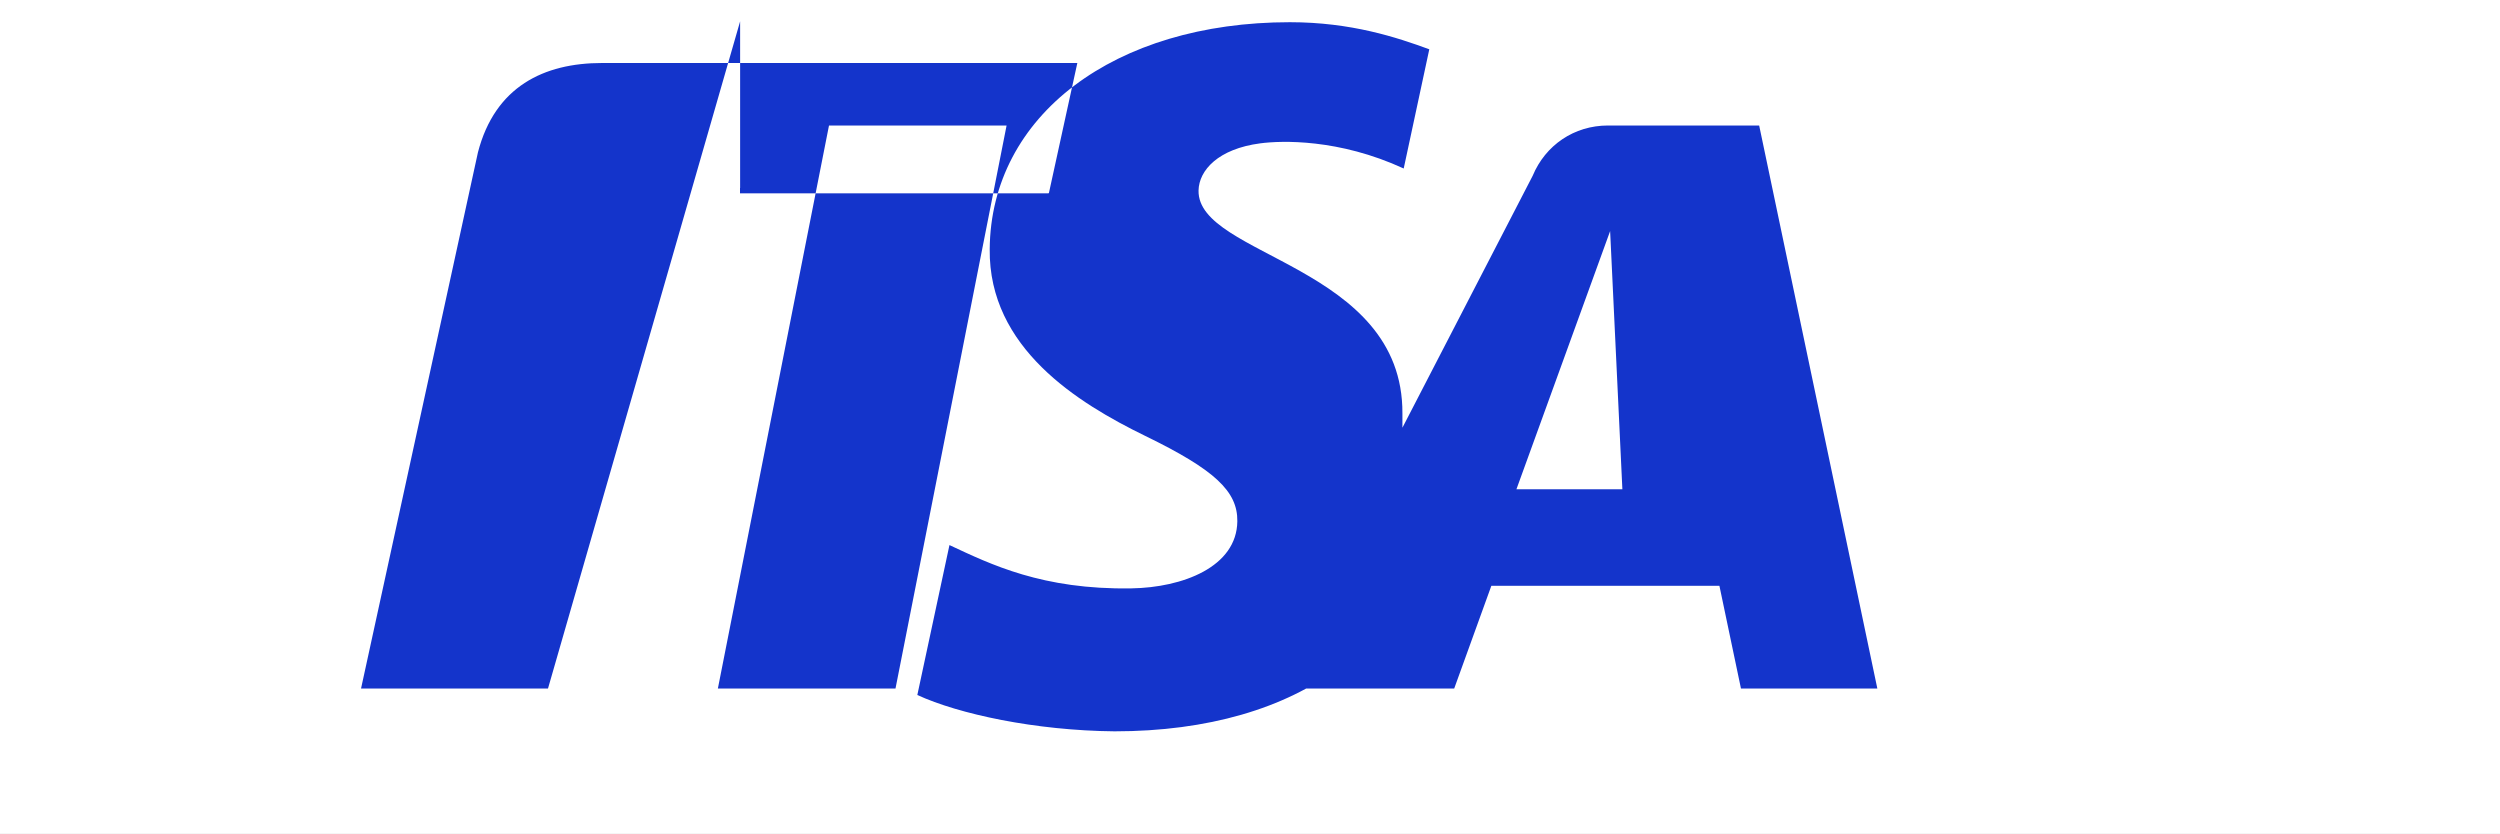
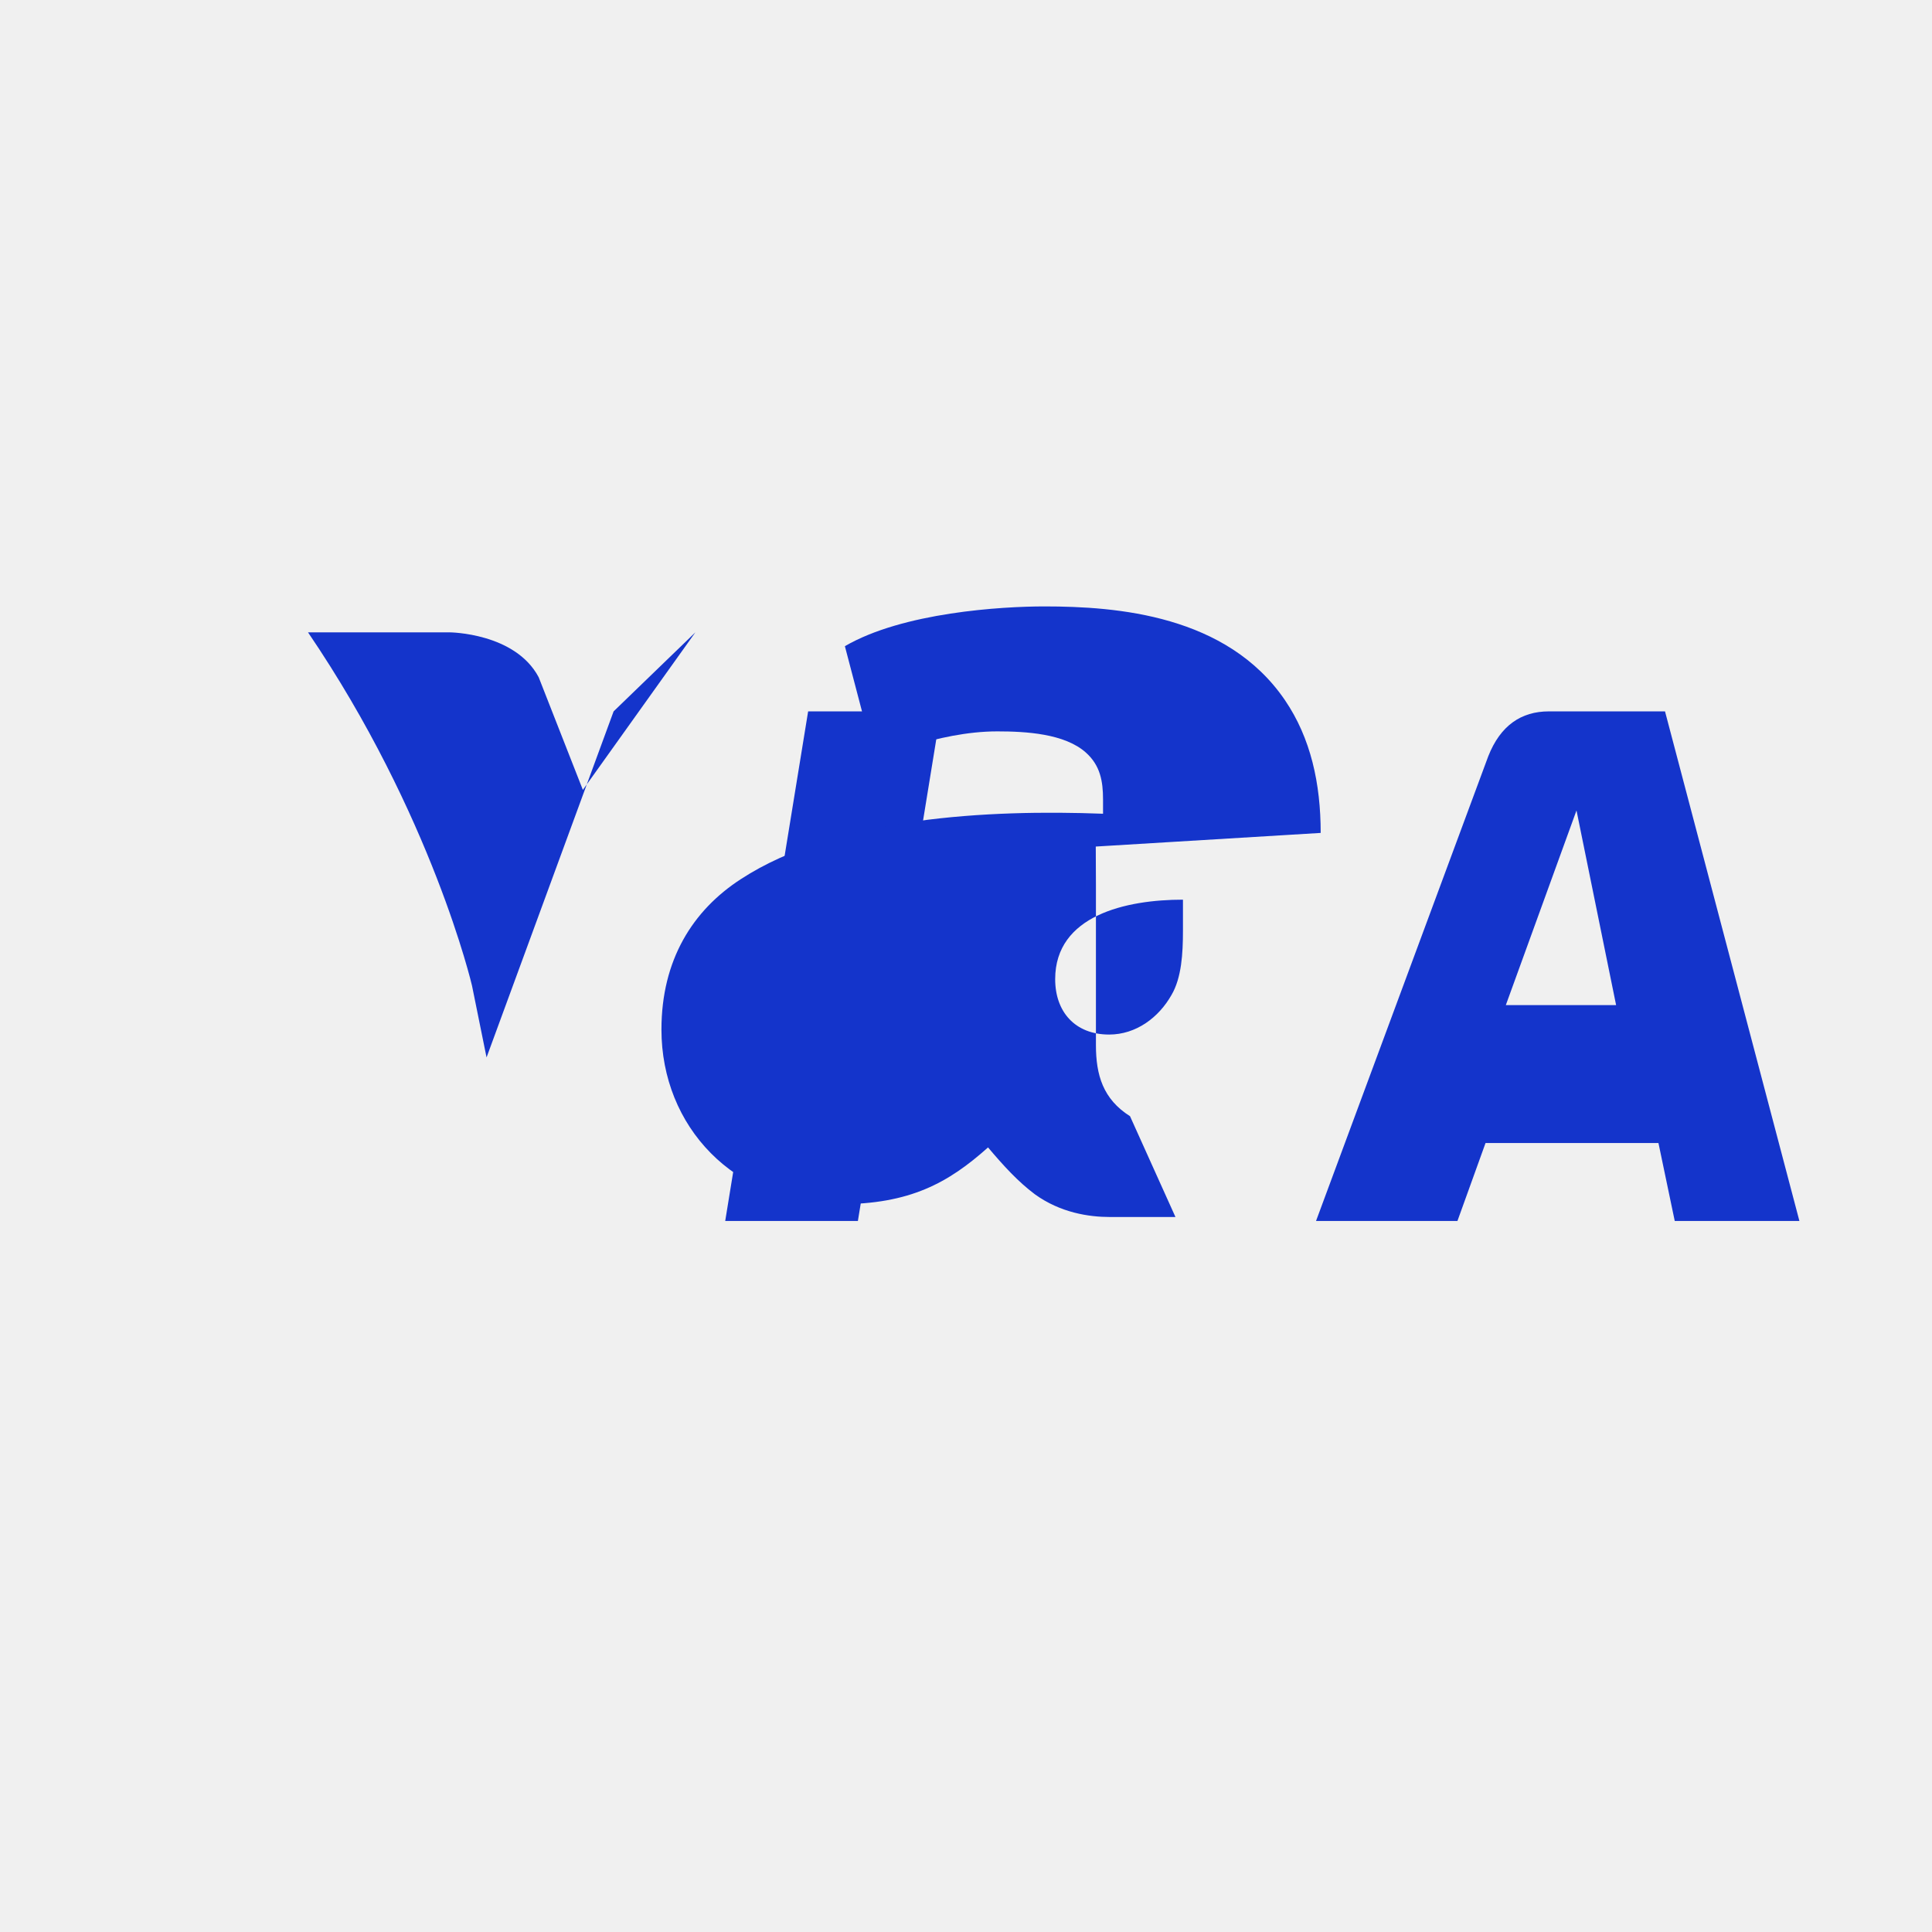
- <svg xmlns="http://www.w3.org/2000/svg" width="60" height="20" viewBox="0 0 60 20" fill="none">
-   <rect width="60" height="20" fill="white" />
-   <path d="M24.158 3.012h-4.262l-2.667 13.512h4.263l2.666-13.512zm12.236 8.731l2.249-6.197.294 6.197h-2.543zm4.727 4.781h3.935L42.22 3.012h-3.627c-.817 0-1.504.475-1.809 1.207l-6.362 12.305h4.479l.891-2.464h5.474l.517 2.464zM33.658 9.924c.018-3.564-4.926-3.762-4.893-5.353.011-.485.473-.999 1.483-1.131.5-.066 1.88-.116 3.441.604l.614-2.861C33.527.898 32.428.533 30.957.533c-4.213 0-7.179 2.24-7.204 5.447-.027 2.371 2.117 3.694 3.733 4.482 1.66.808 2.218 1.325 2.21 2.046-.011 1.103-1.321 1.594-2.543 1.613-2.138.035-3.377-.578-4.366-1.039l-.771 3.598c.993.457 2.829.854 4.734.872 4.48 0 7.407-2.212 7.426-5.638l-.001-.009-.517.019zm-15.895-9.412L13.152 16.524h-4.487L11.471 3.655c.41-1.577 1.582-2.143 2.98-2.143h11.405l-.681 3.116-.011.012H17.76v-.128h.003z" fill="#1434CB" />
+ <svg xmlns="http://www.w3.org/2000/svg" viewBox="0 0 141.732 141.732" width="60" height="60">
+   <g fill="#1434cb">
+     <path d="m62.935 89.571h-9.733l6.083-37.384h9.734z" />
+     <path d="m45.014 52.187l-9.32 25.384-.001-.001-1.067-5.264s-2.911-12.5-12.03-25.917h10.381s4.807.026 6.541 3.293l3.241 8.264 8.255-11.558z" />
+     <path d="m122.146 52.187h-8.522c-2.028 0-3.557 1.037-4.445 3.293l-12.635 34.091h10.374l2.062-5.72h12.684l1.196 5.72h9.145zm-11.678 21.548l5.184-14.28 2.906 14.28z" />
+     <path d="m96.886 61.103c0-3.626-.729-6.961-2.623-9.741-4.262-6.25-12.332-6.875-17.641-6.875-3.146 0-10.379.436-14.641 2.917l2.188 8.333s4.557-2.083 8.99-2.083c2.083 0 4.948.156 6.51 1.562 1.042.938 1.25 2.083 1.25 3.438v1.042c-8.281-.313-19.531.208-26.562 4.792-3.542 2.292-5.833 5.937-5.833 11.042 0 7.083 5.312 12.812 13.021 12.812 5.208 0 8.021-1.562 10.937-4.167 1.146 1.354 2.187 2.5 3.437 3.438 1.875 1.354 3.96 1.667 5.521 1.667h4.792l-3.334-7.396c-1.979-1.25-2.5-3.021-2.5-5.208v-11.771l-.012-2.802zm-10.104 7.188c0 1.666-.104 3.437-.833 4.687-.938 1.667-2.604 2.917-4.583 2.917-2.5 0-3.958-1.667-3.958-4.062 0-4.687 5.208-5.833 9.374-5.833z" />
+   </g>
</svg>
